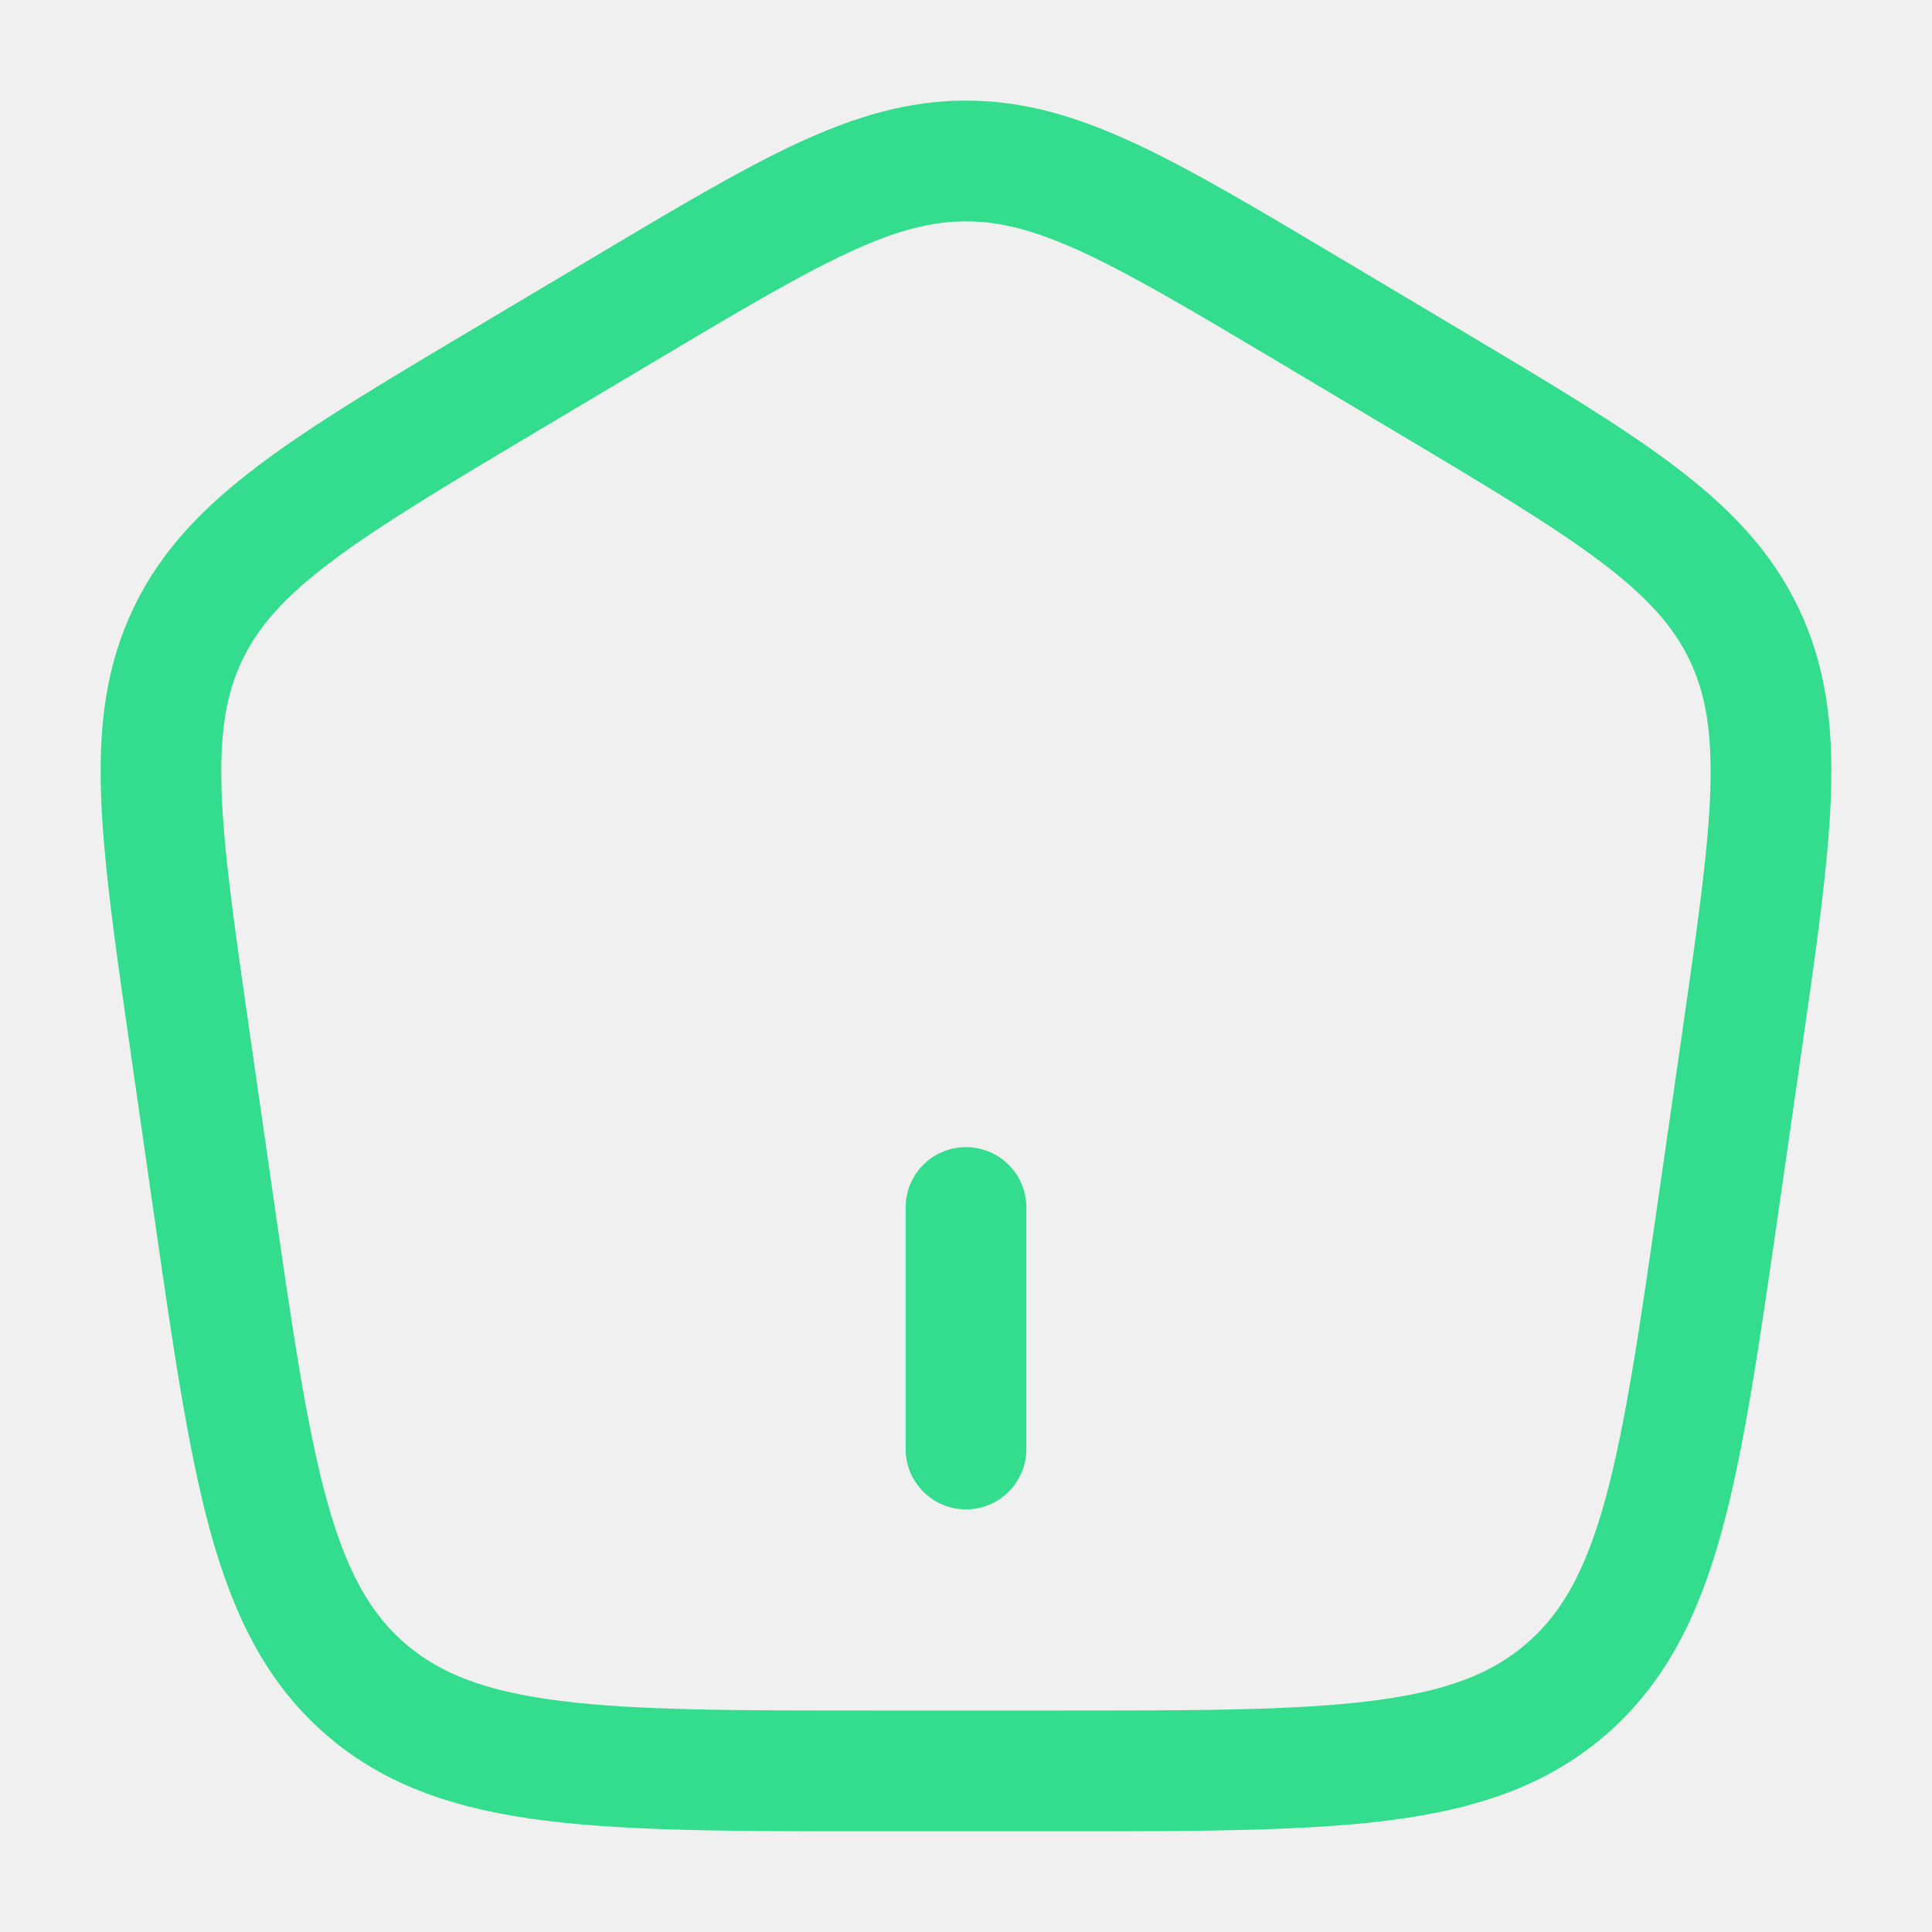
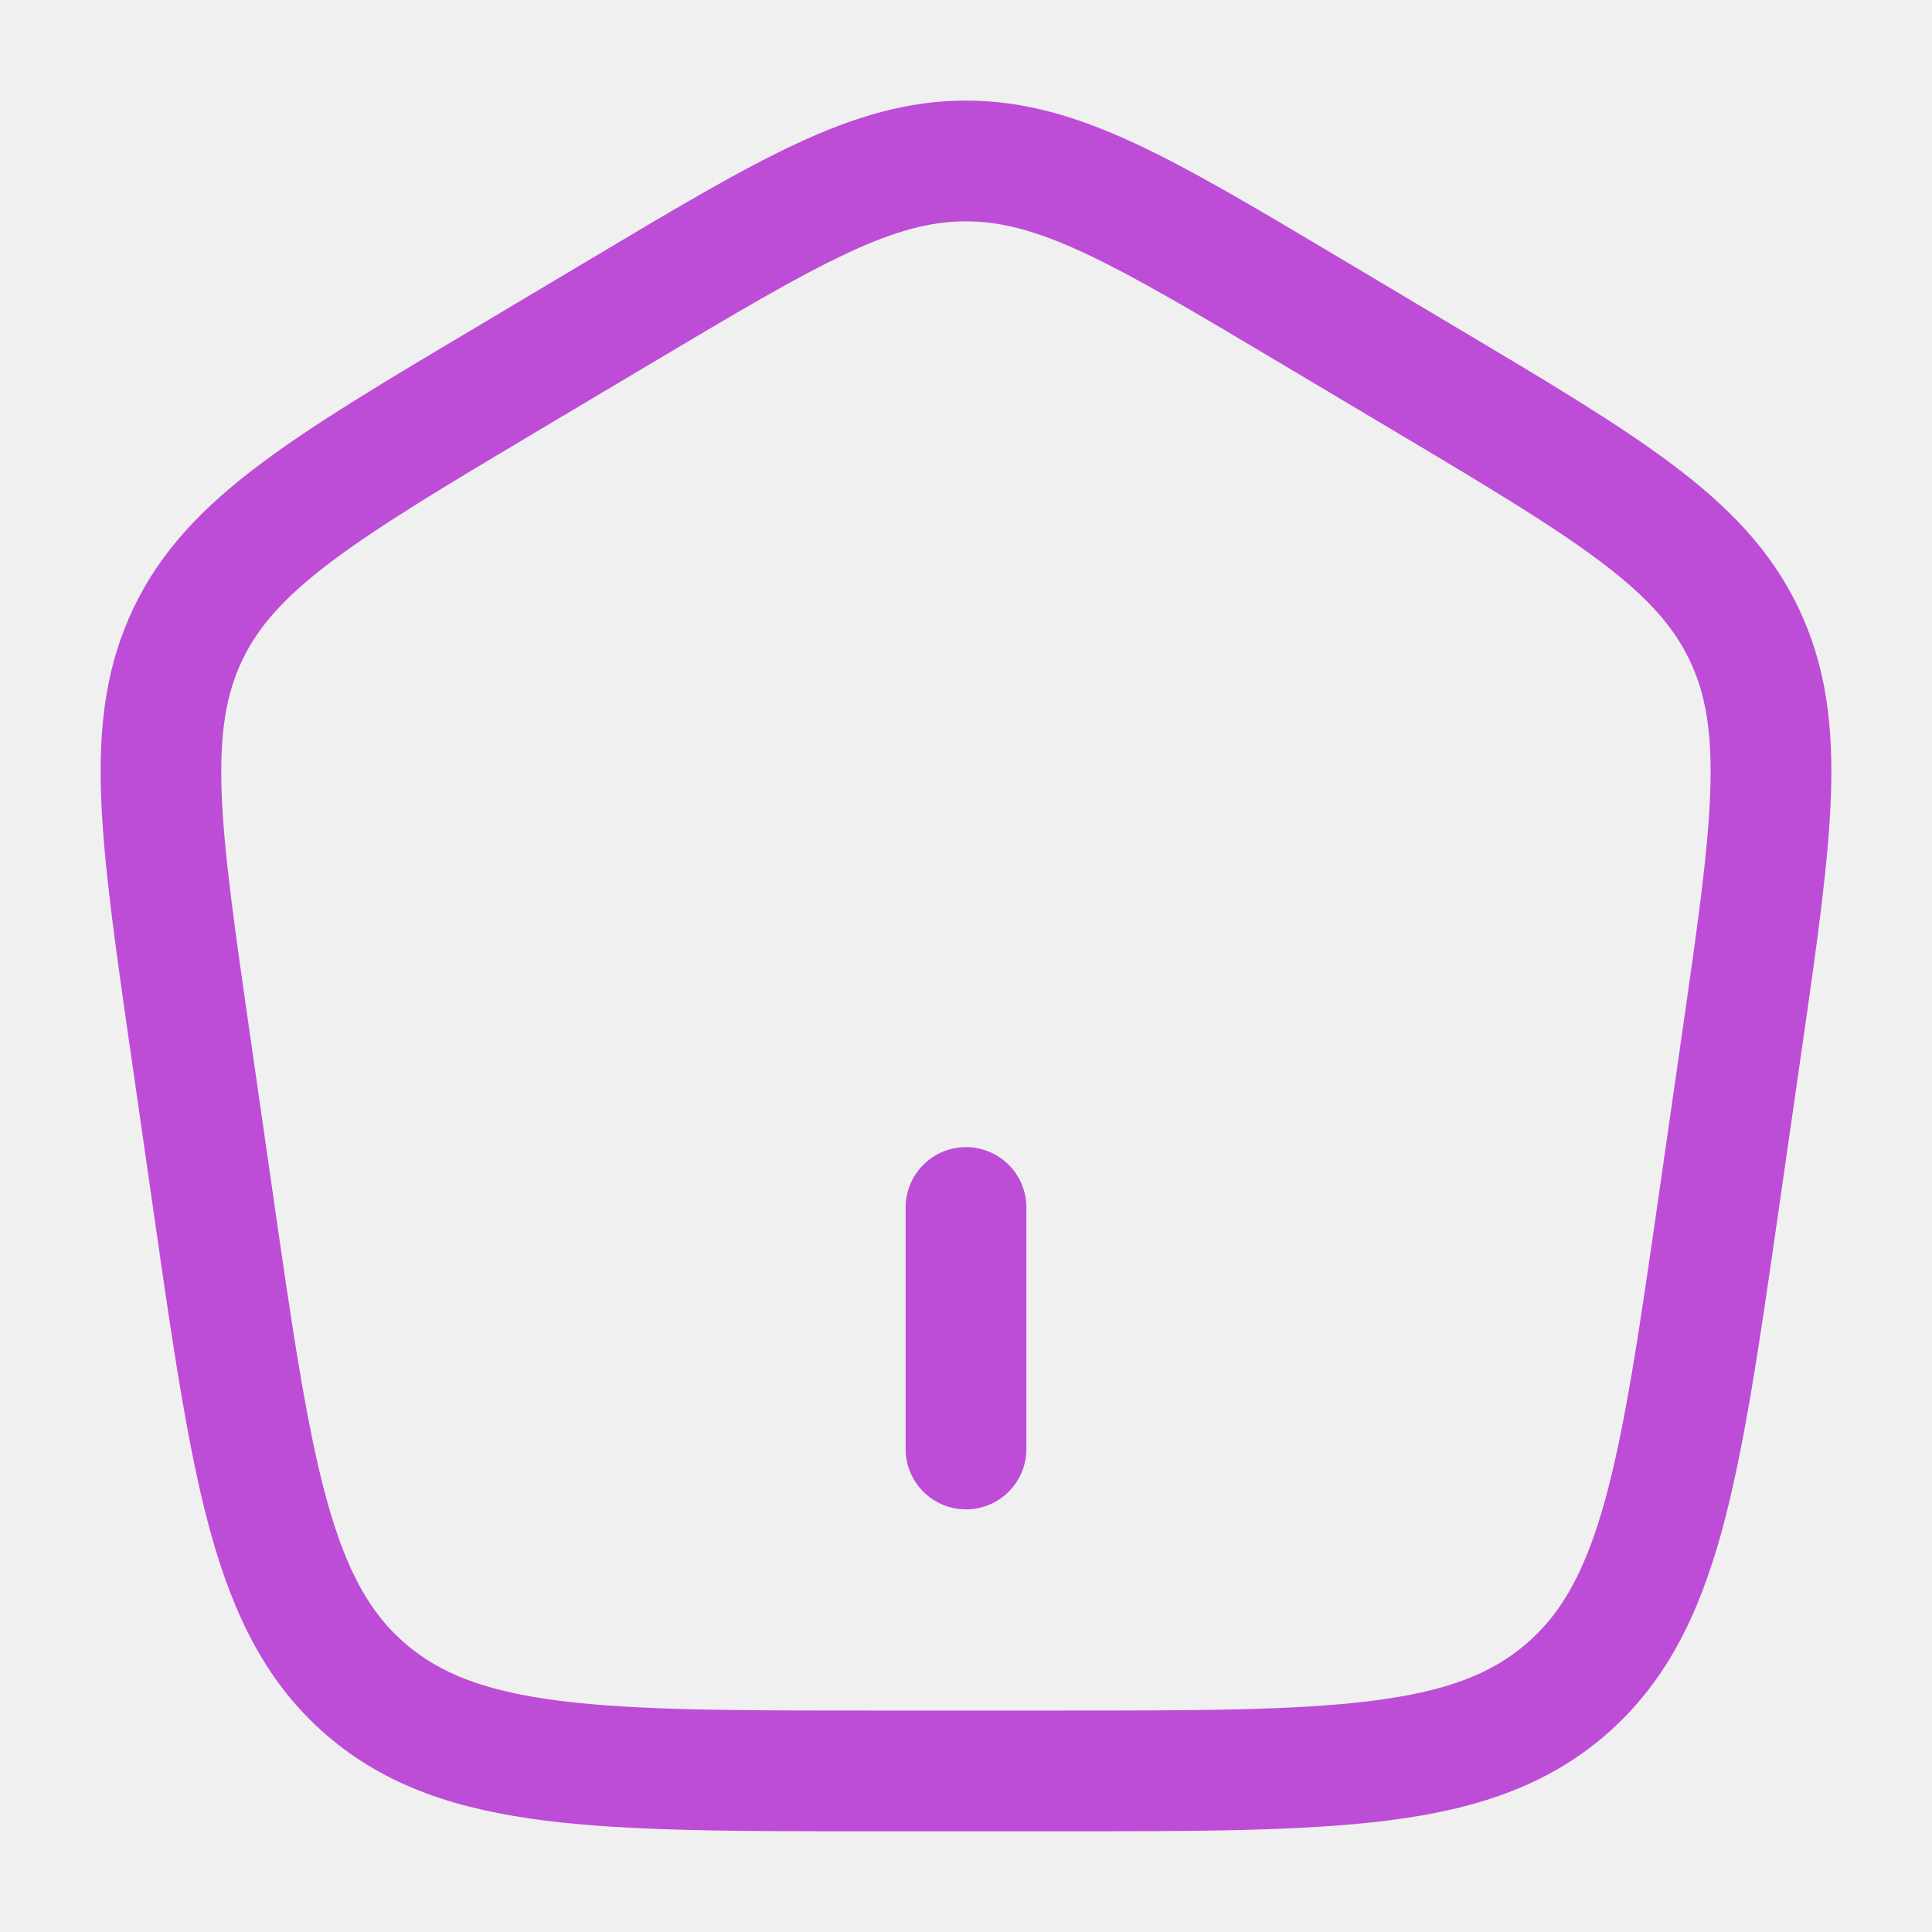
<svg xmlns="http://www.w3.org/2000/svg" width="16" height="16" fill="none">
-   <g fill="#34dc8e" clip-path="url(#a)">
+   <g fill="#bd4dd6" clip-path="url(#a)">
    <path d="M7.5 12a.5.5 0 0 0 1 0v-2a.5.5 0 0 0-1 0z" />
    <path fill-rule="evenodd" d="M8 .833c-.483 0-.924.133-1.407.358-.467.218-1.008.54-1.685.944l-.97.578c-.747.444-1.341.798-1.791 1.137-.465.35-.814.71-1.04 1.183-.228.475-.29.971-.27 1.55.019.561.117 1.243.24 2.098l.195 1.355c.158 1.1.284 1.972.471 2.652.194.7.468 1.256.963 1.683.495.426 1.087.616 1.812.707.703.088 1.59.088 2.71.088h1.544c1.12 0 2.007 0 2.71-.088.725-.09 1.317-.281 1.812-.707.495-.427.77-.983.963-1.683.187-.68.313-1.553.471-2.652l.195-1.355c.123-.855.221-1.537.24-2.097.02-.58-.042-1.076-.269-1.55-.227-.475-.576-.835-1.04-1.184-.45-.339-1.045-.693-1.791-1.137l-.97-.578c-.678-.404-1.219-.726-1.686-.944C8.924.966 8.483.833 8 .833M5.397 3.007c.705-.42 1.202-.715 1.619-.91.406-.19.698-.264.984-.264s.578.075.984.264c.417.195.914.49 1.619.91l.923.55c.776.462 1.324.79 1.726 1.092.392.295.607.54.74.817s.188.596.172 1.083c-.017.5-.107 1.128-.235 2.018l-.186 1.292c-.164 1.142-.282 1.951-.45 2.563-.165.597-.364.943-.652 1.19-.289.25-.663.396-1.283.474-.634.08-1.459.08-2.62.08H7.262c-1.162 0-1.987 0-2.621-.08-.62-.078-.994-.225-1.283-.473s-.487-.594-.652-1.191c-.168-.612-.286-1.421-.45-2.563L2.07 8.567c-.128-.89-.218-1.518-.235-2.018-.016-.487.039-.806.172-1.083.133-.278.348-.522.74-.817.402-.302.95-.63 1.726-1.092z" clip-rule="evenodd" />
  </g>
  <defs>
    <clipPath id="a">
      <path fill="#fff" d="M0 0h16v16H0z" />
    </clipPath>
  </defs>
</svg>
